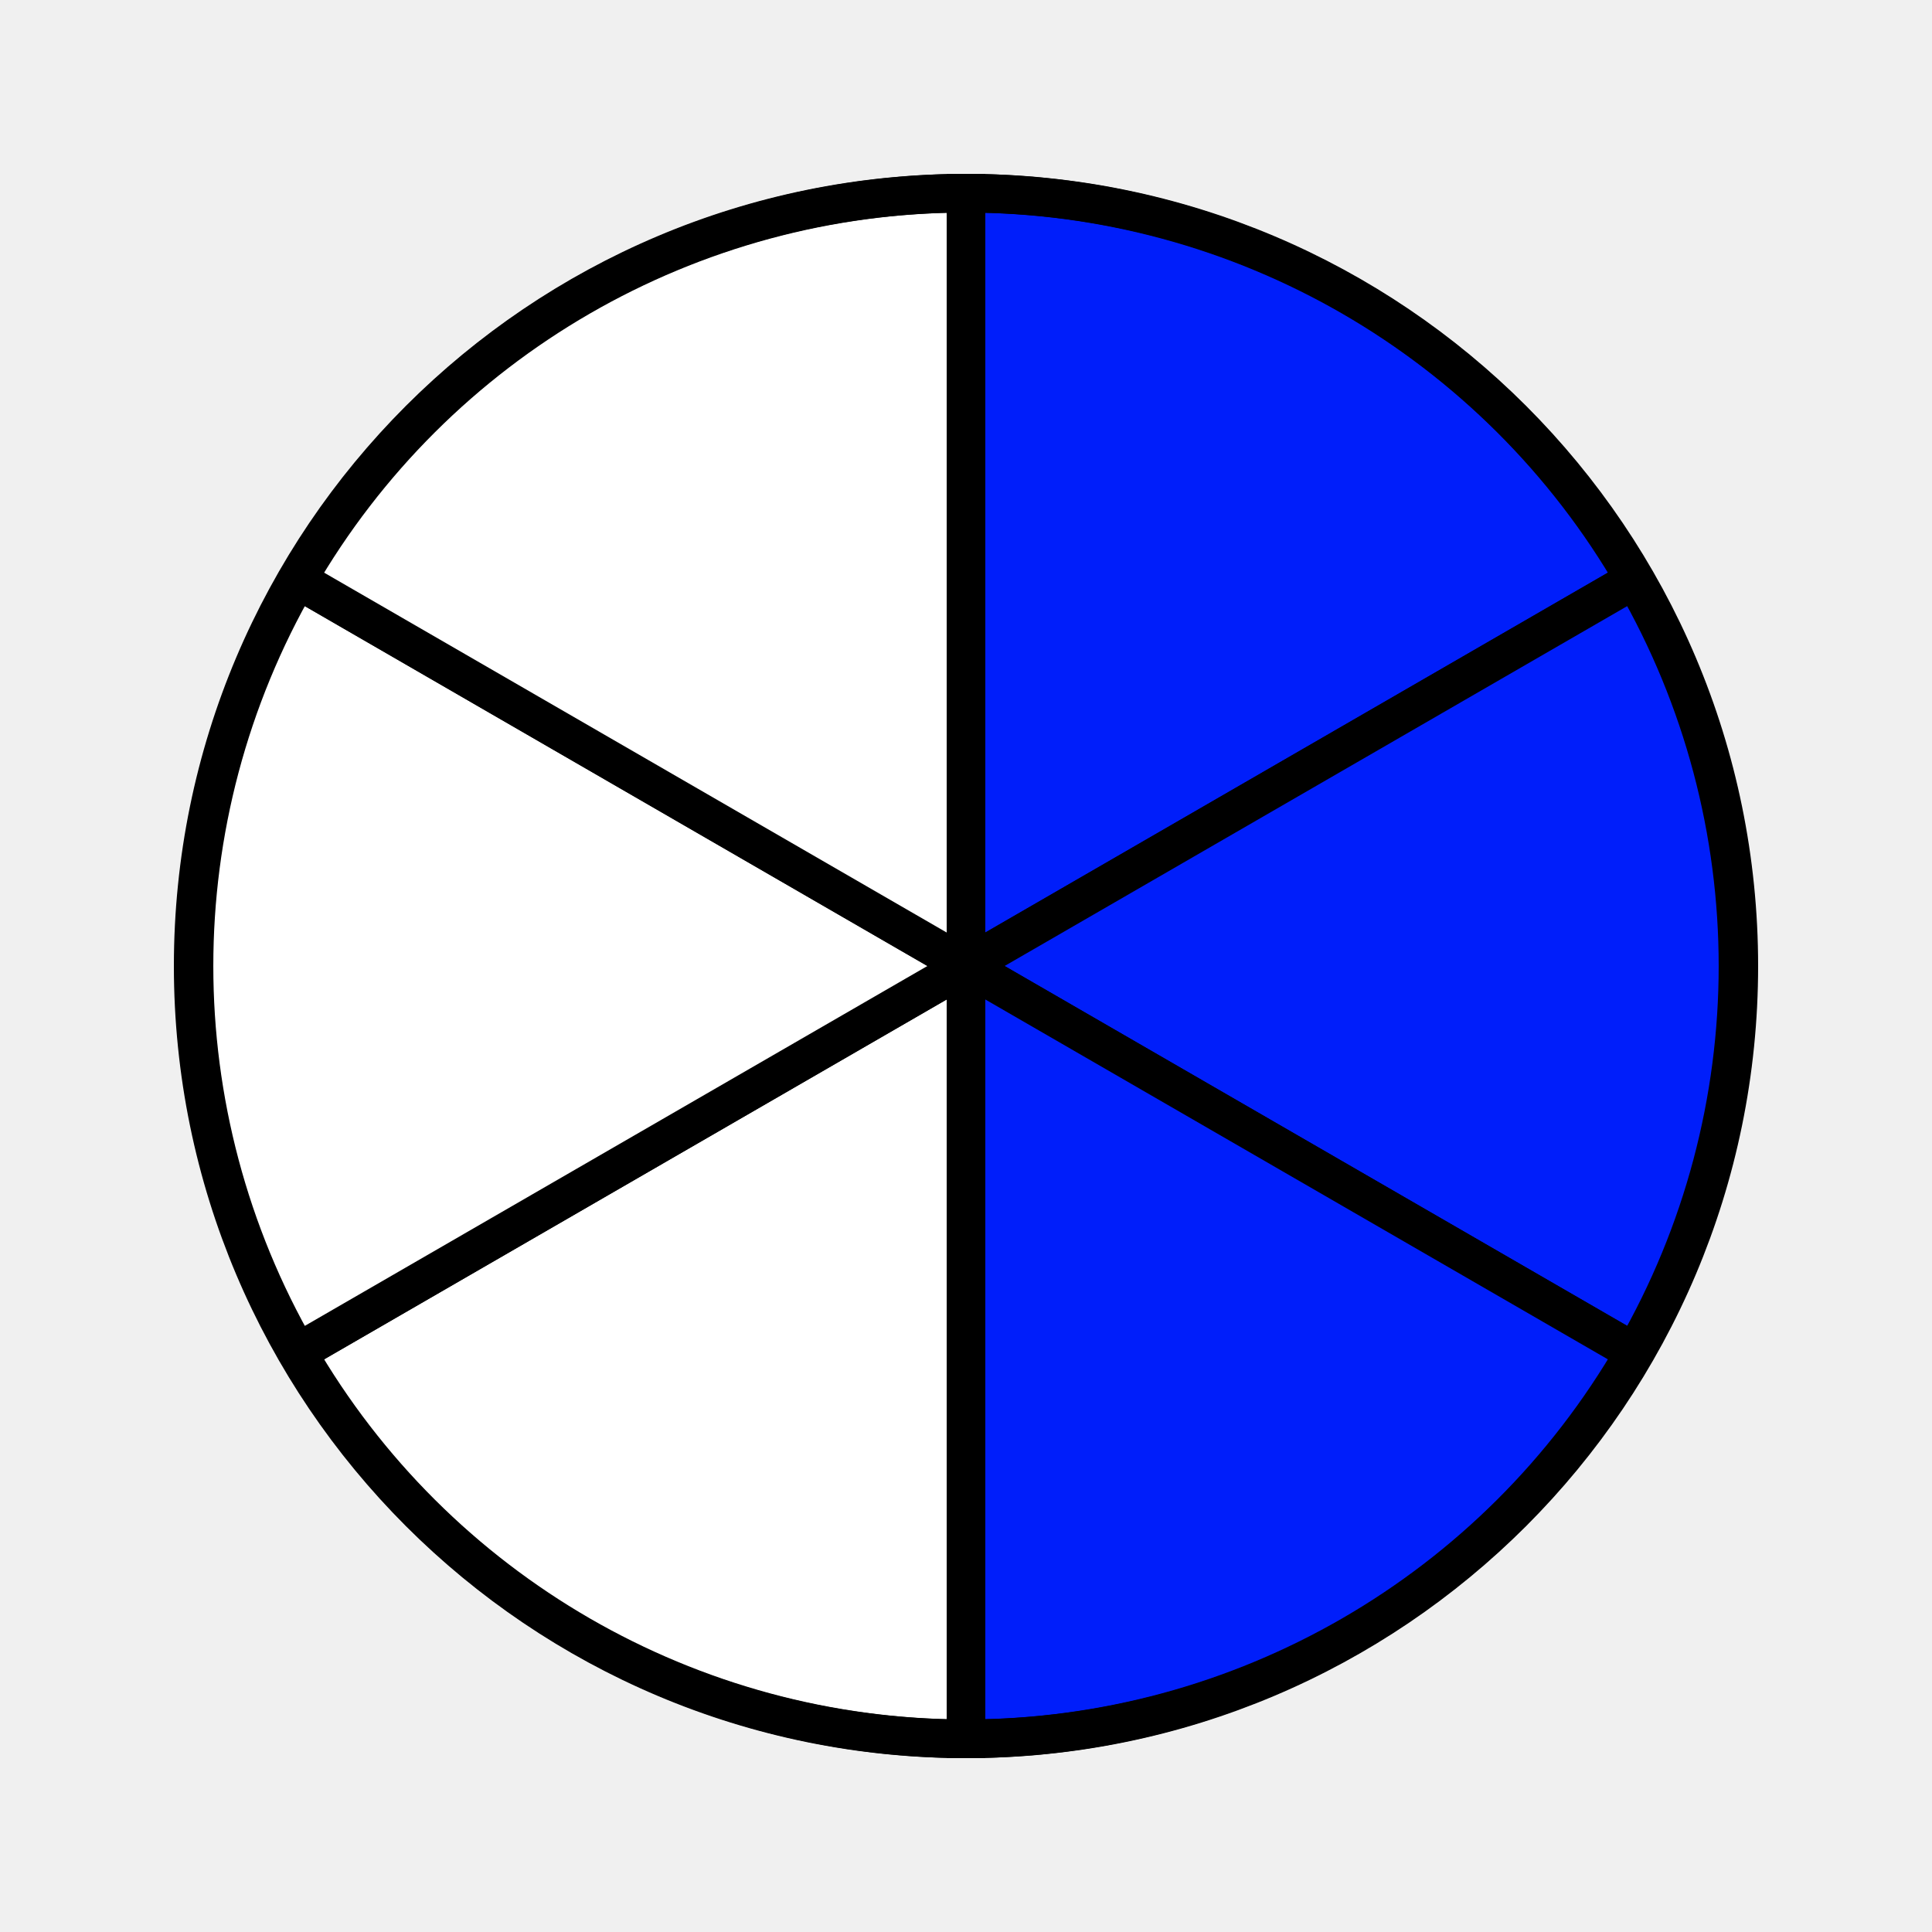
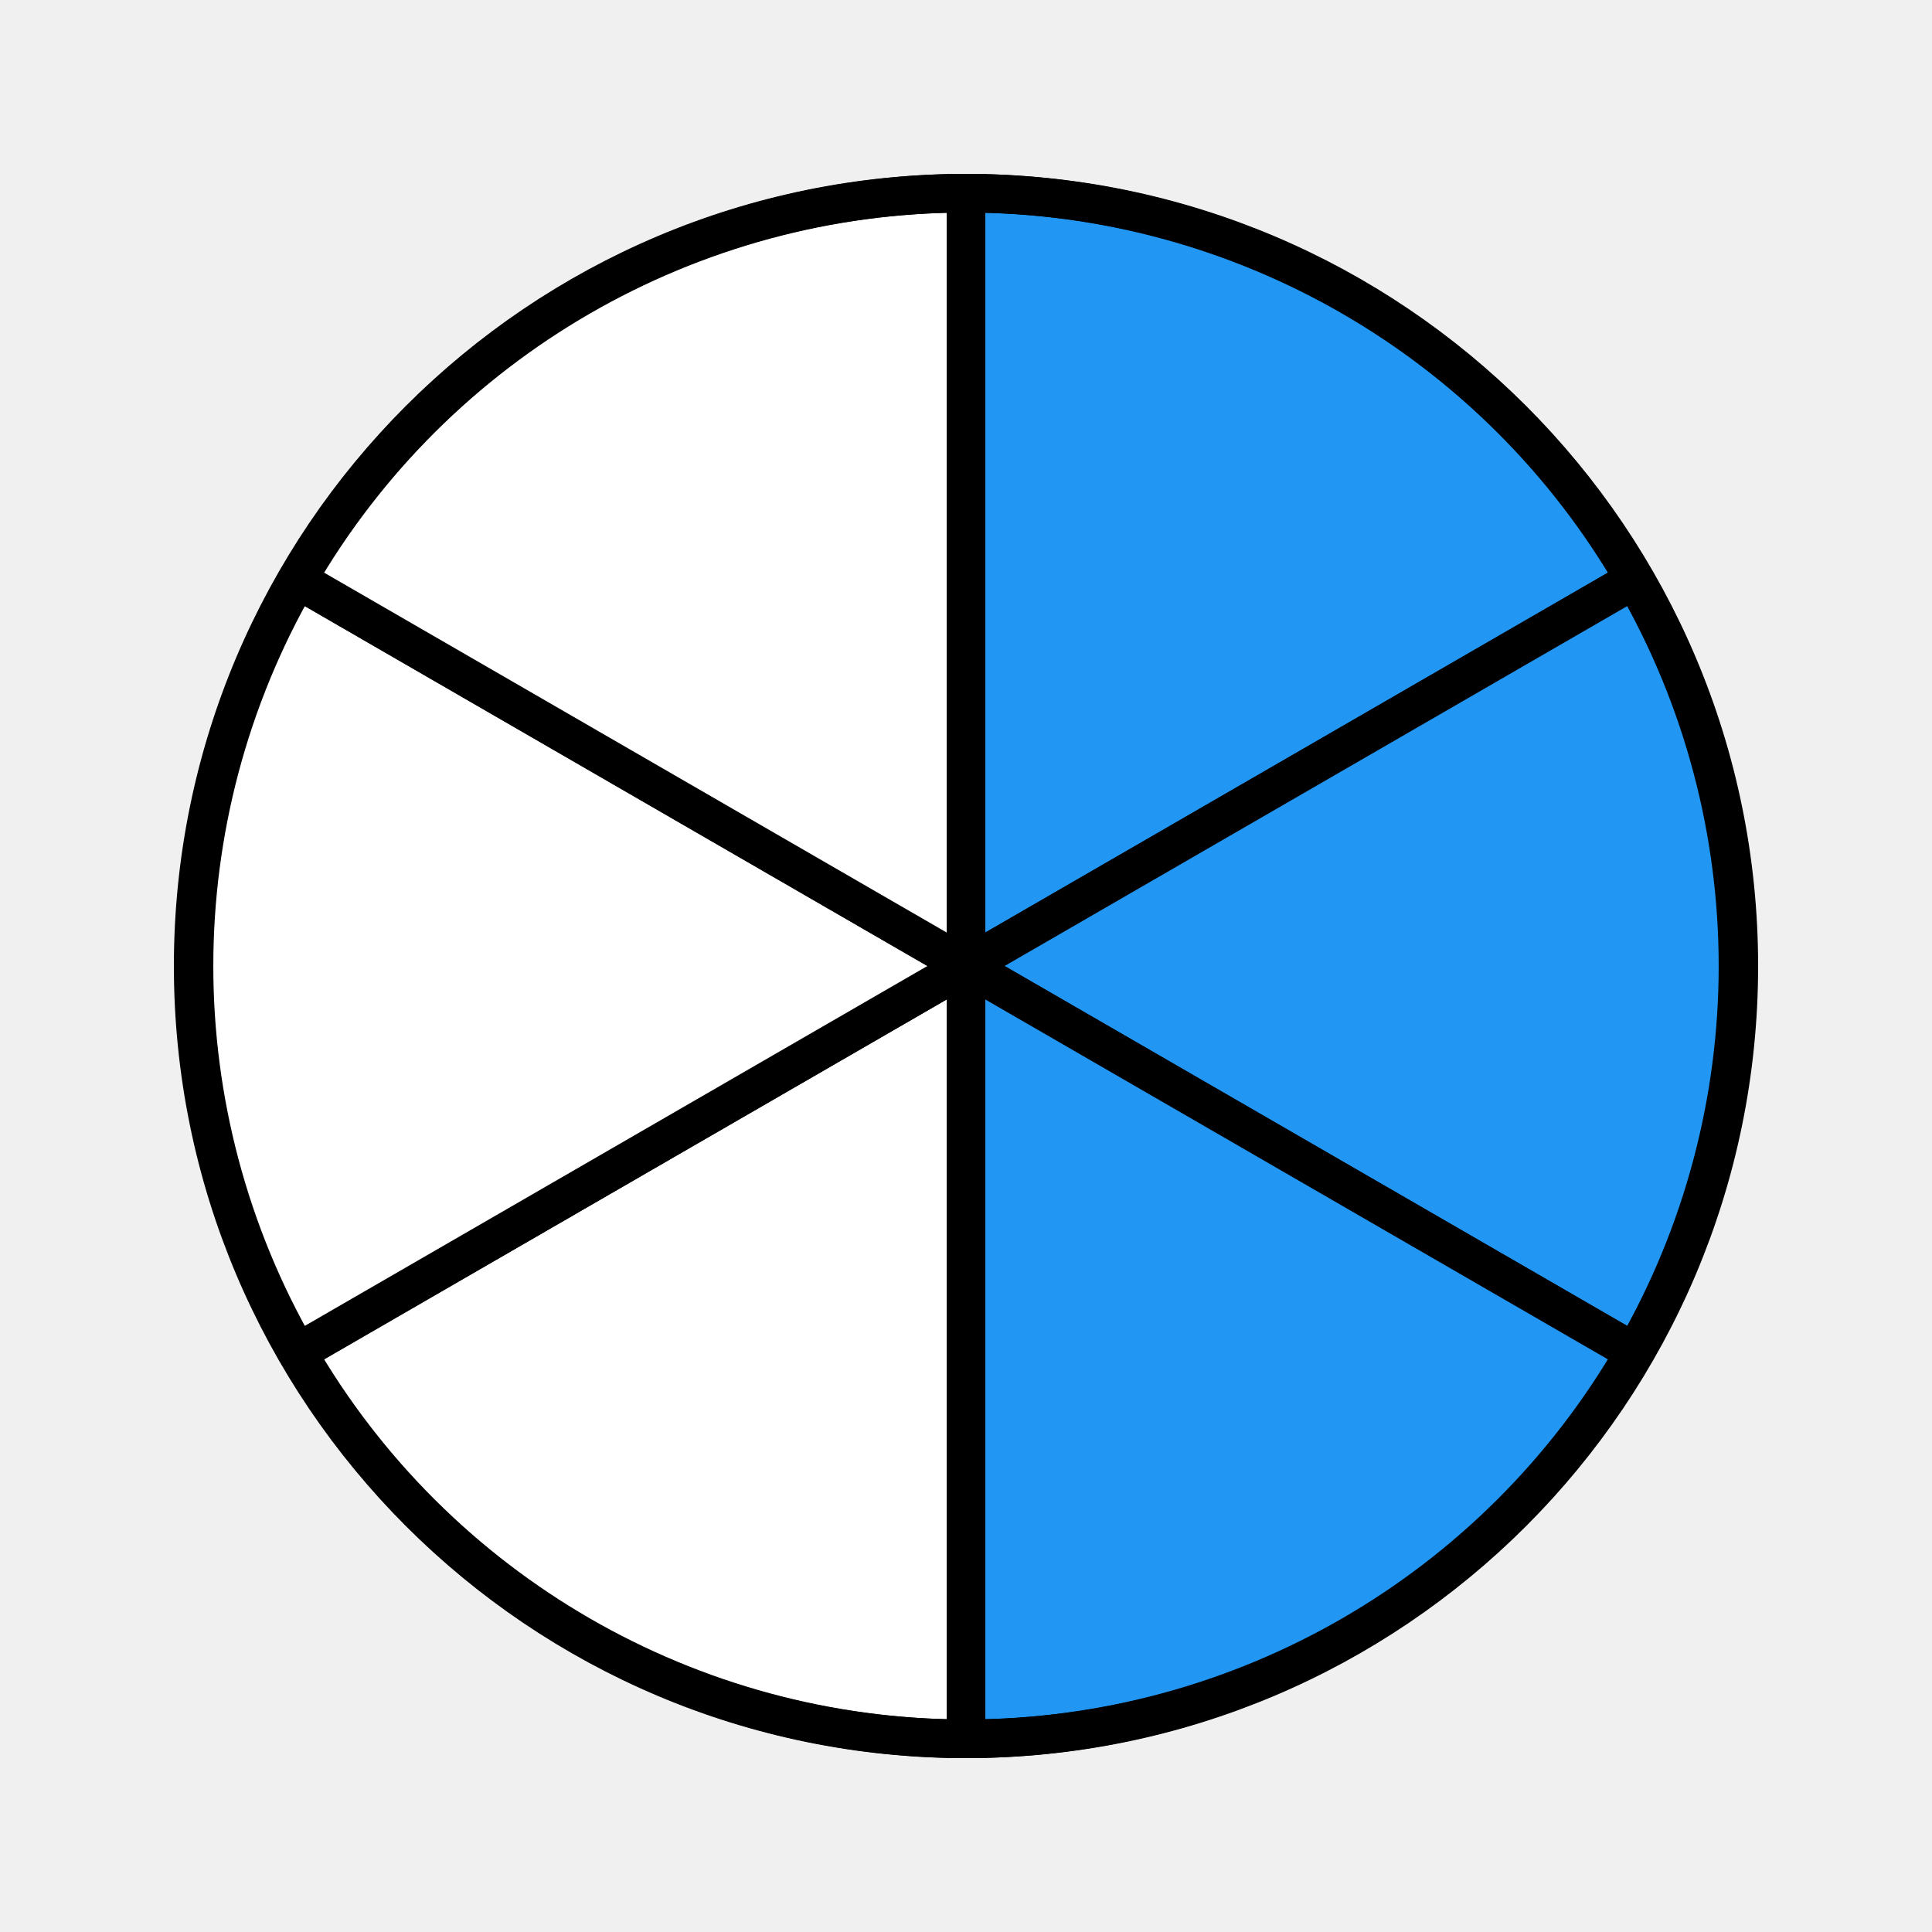
- <svg xmlns="http://www.w3.org/2000/svg" width="100" height="100">
+ <svg xmlns="http://www.w3.org/2000/svg" viewBox="0 0 512 512" width="512" height="512">
  <style>
        circle {
            stroke: black;
            stroke-width: 2; 
            fill: none;
            
        }
        path {
            stroke: black;
            stroke-width: 2;
+             fill: #2196f3;
+             
+         }
+         path:nth-child(n+4) {
            fill: white;
        }
-         .fill {fill: #001EFA }
    </style>
-   <path d="M50 50 L50 10 A40 40 0 0 1 84.6 30 Z" class="fill" />
-   <path d="M50 50 L84.6 30 A40 40 0 0 1 84.6 70 Z" class="fill" />
-   <path d="M50 50 L84.6 70 A40 40 0 0 1 50 90 Z" class="fill" />
-   <path d="M50 50 L50 90 A40 40 0 0 1 15.4 70 Z" />
-   <path d="M50 50 L15.4 70 A40 40 0 0 1 15.4 30 Z" />
-   <path d="M50 50 L15.4 30 A40 40 0 0 1 50 10 Z" />
-   <circle cx="50" cy="50" r="40" />
+   <g transform="scale(5.12)">
+     <path d="M50 50 L50 10 A40 40 0 0 1 84.6 30 Z" />
+     <path d="M50 50 L84.6 30 A40 40 0 0 1 84.6 70 Z" />
+     <path d="M50 50 L84.6 70 A40 40 0 0 1 50 90 Z" />
+     <path d="M50 50 L50 90 A40 40 0 0 1 15.4 70 Z" />
+     <path d="M50 50 L15.4 70 A40 40 0 0 1 15.4 30 Z" />
+     <path d="M50 50 L15.4 30 A40 40 0 0 1 50 10 Z" />
+     <circle cx="50" cy="50" r="40" />
+   </g>
</svg>
